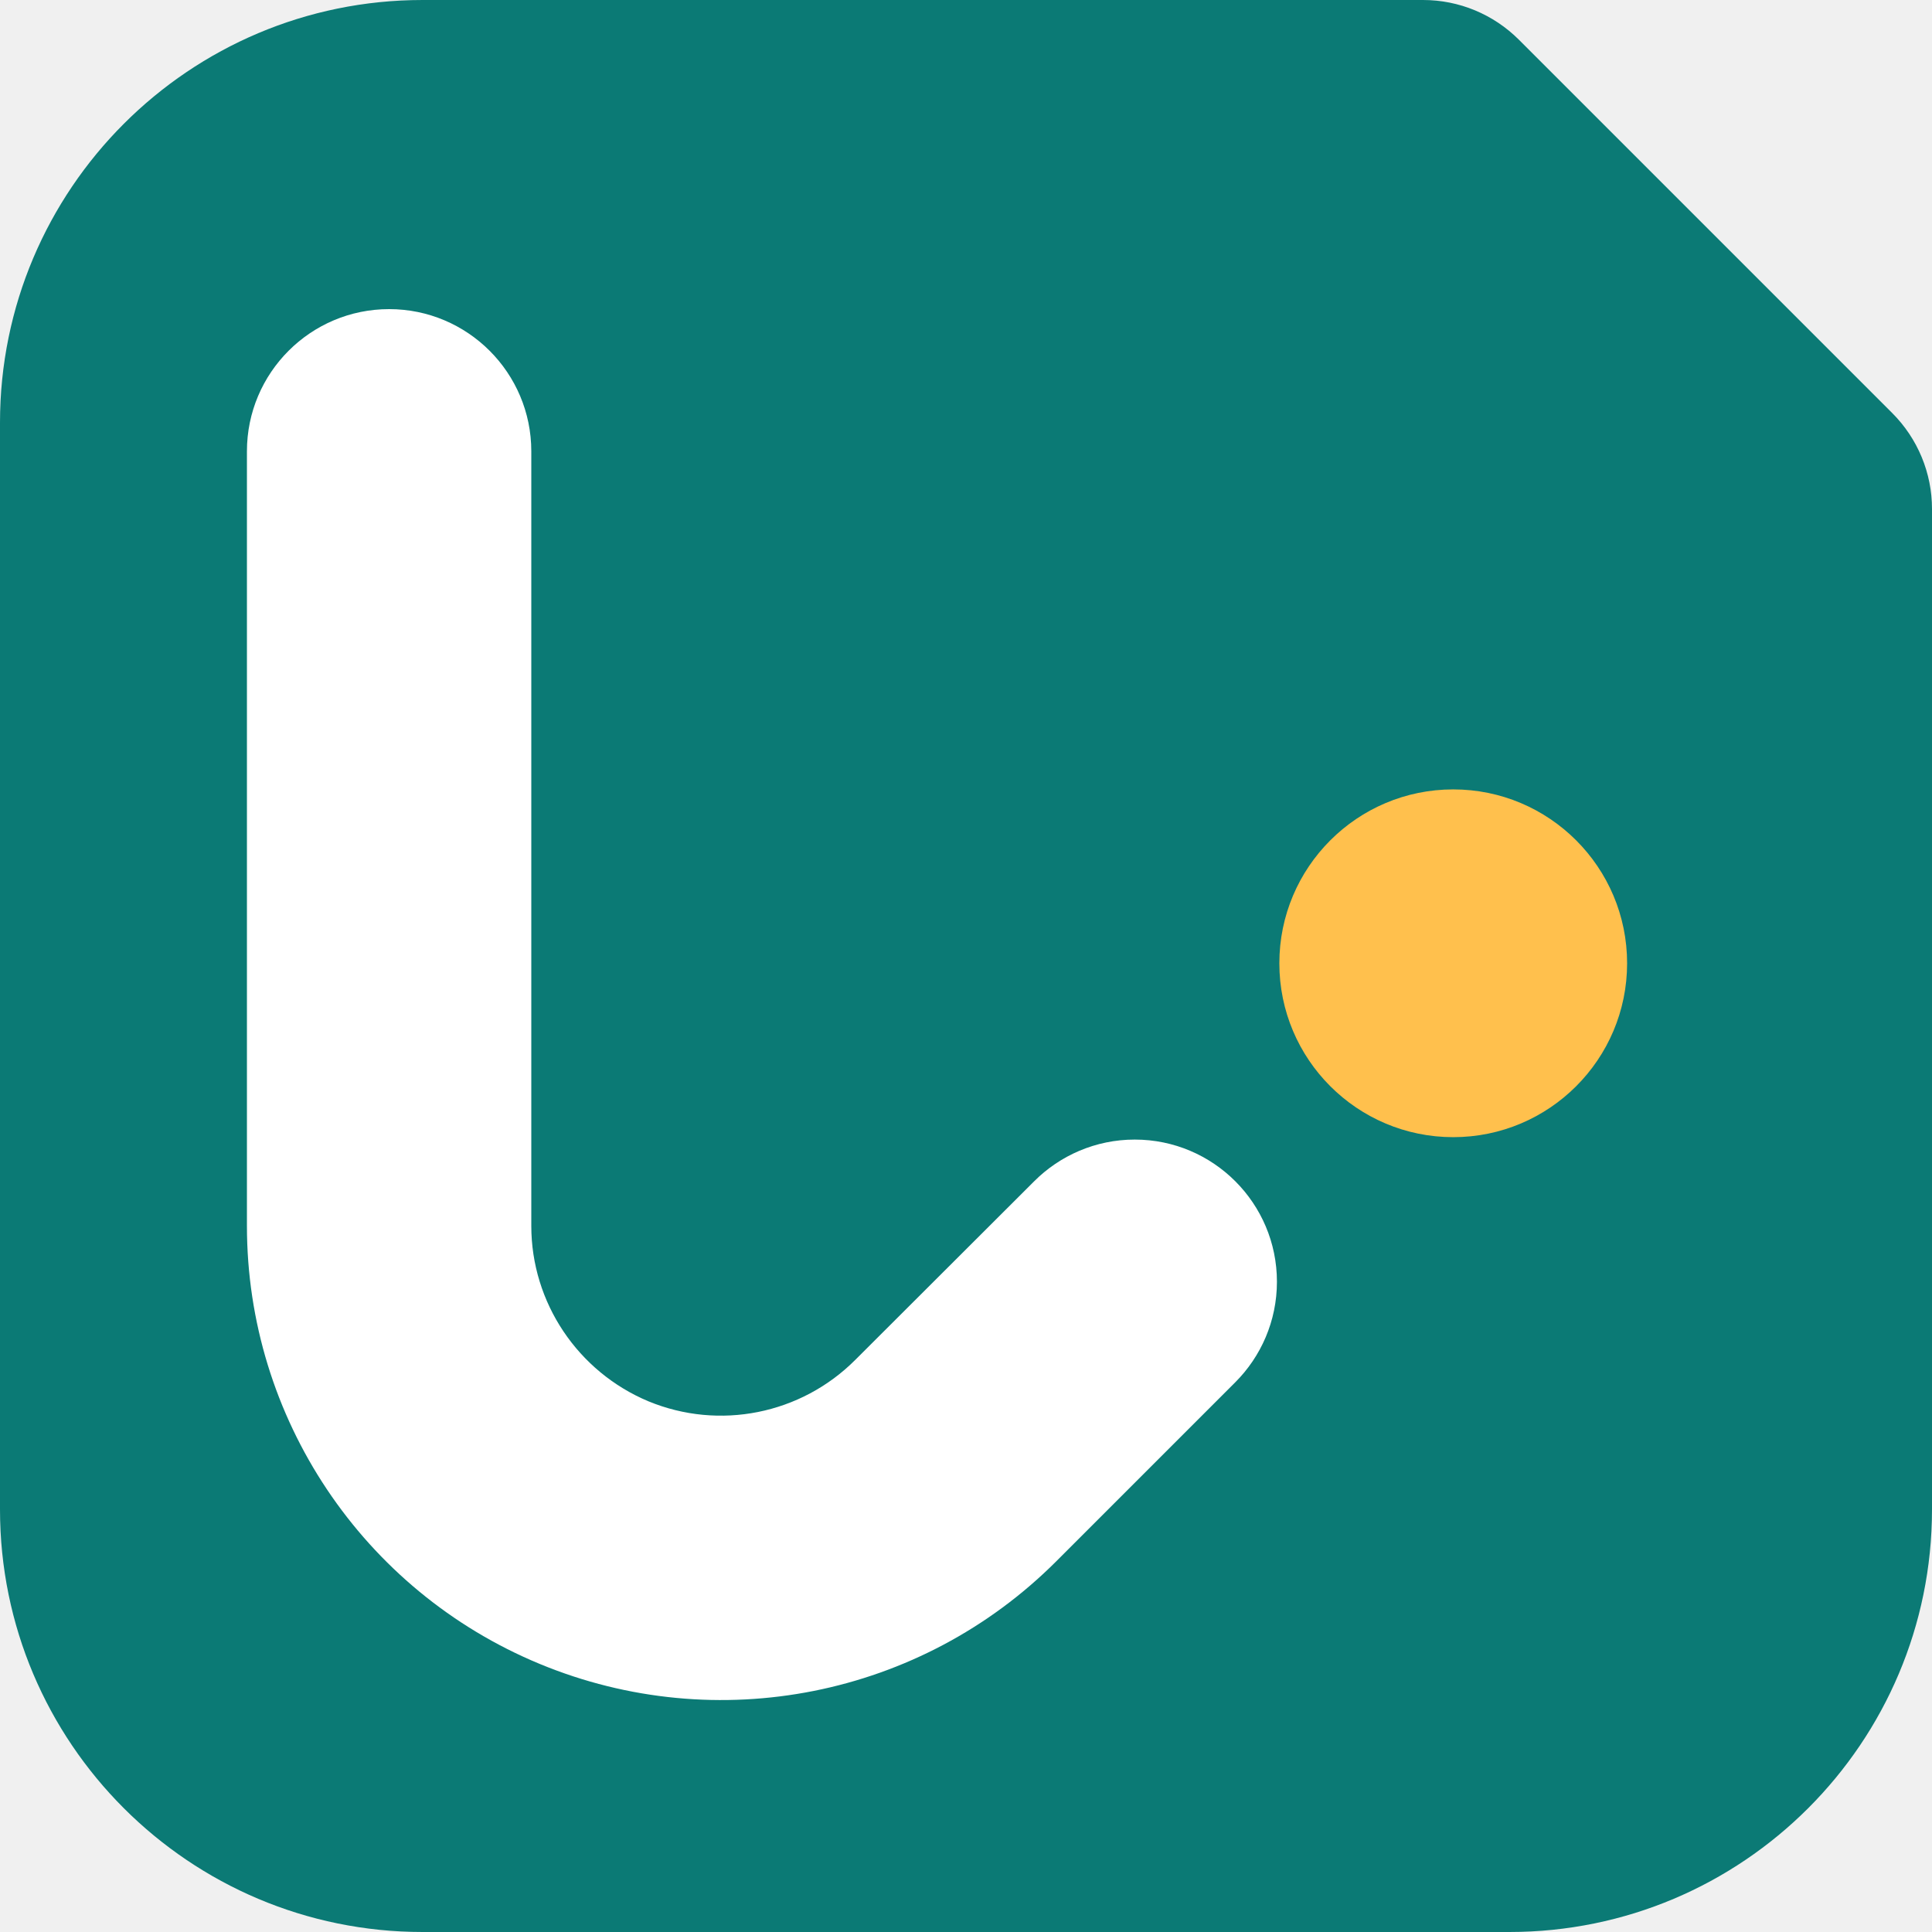
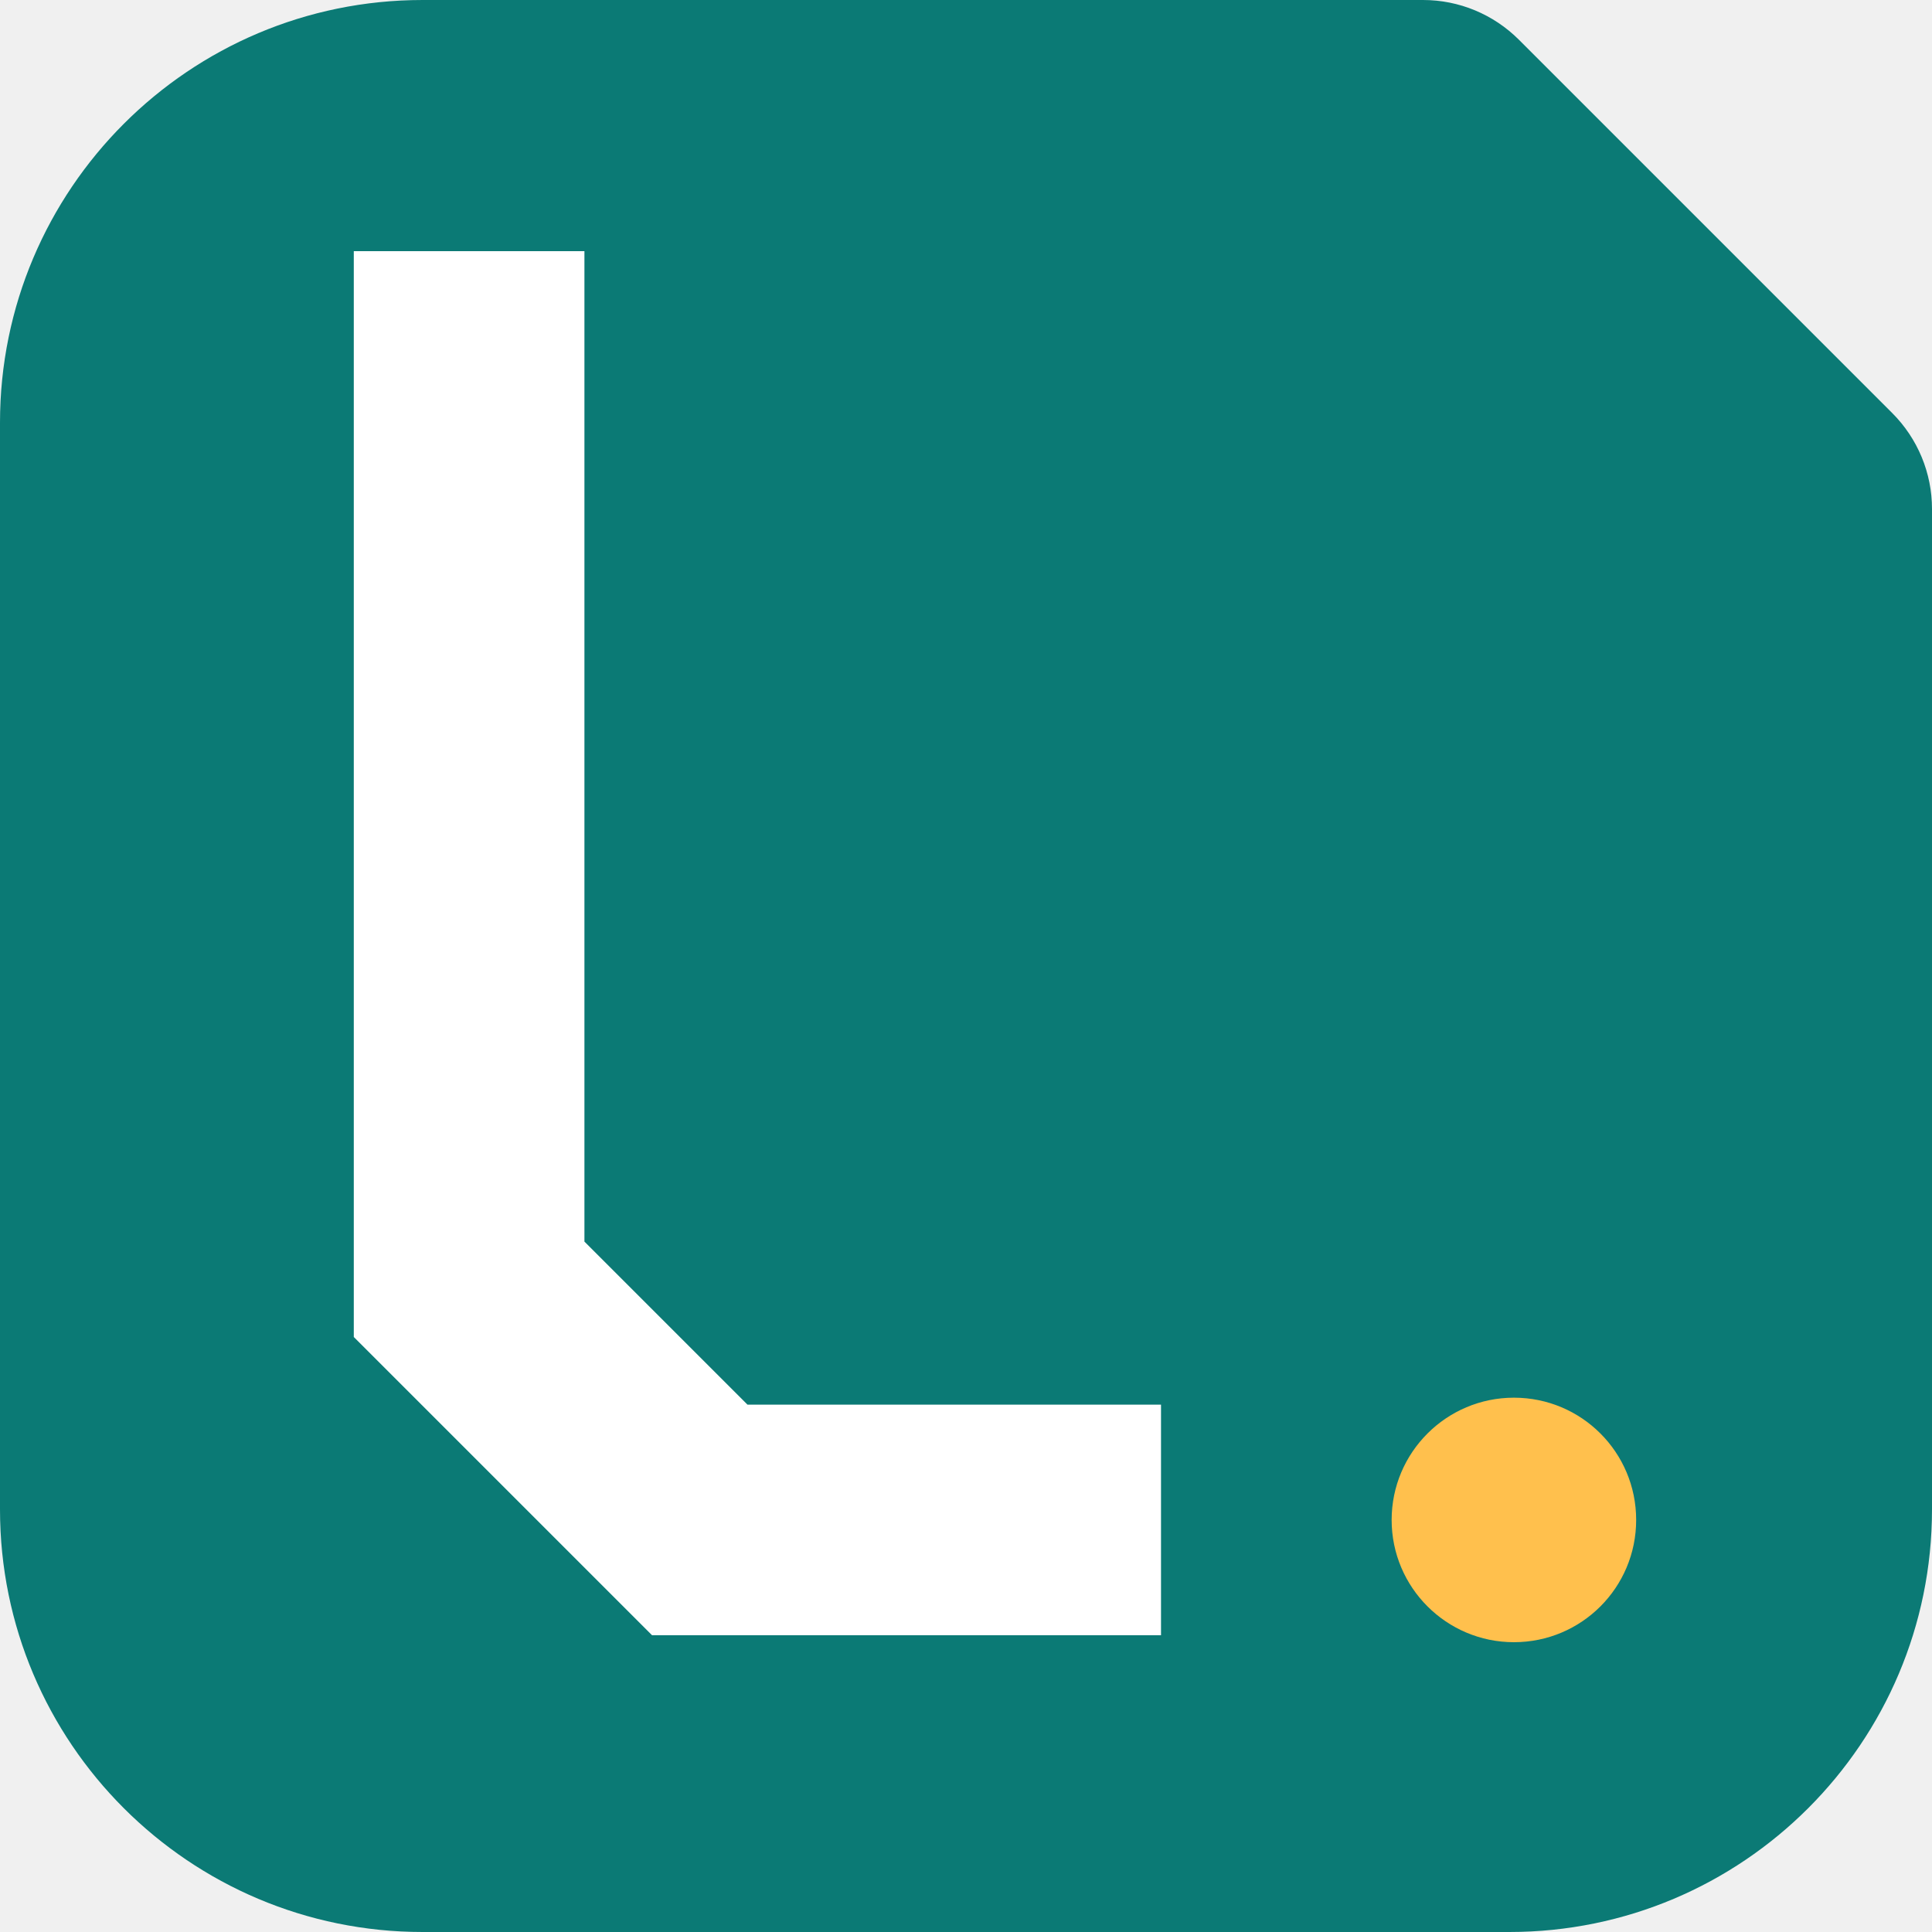
<svg xmlns="http://www.w3.org/2000/svg" viewBox="0 0 64 64" width="64" height="64" role="img" aria-label="轻游 Liroam">
  <path id="tile" fill="#0B7A75" d="M-0 14C0 6.27 6.27 -0 14 -0L47.14 0C48.33 0 49.47 0.47 50.32 1.32L62.68 13.68C63.53 14.53 64 15.67 64 16.86V50C64 57.73 57.73 64 50 64H14C6.27 64 -0 57.73 -0 50Z" />
-   <path id="route" fill="#FFFFFF" d="M8.18 40.61V14.95C8.18 12.35 10.29 10.24 12.89 10.24C15.49 10.24 17.6 12.35 17.6 14.95V40.61C17.6 43.15 19.14 45.44 21.48 46.42C23.83 47.39 26.53 46.85 28.33 45.05L34.26 39.13C35.11 38.28 36.29 37.75 37.59 37.75C40.19 37.75 42.3 39.86 42.3 42.46C42.3 43.76 41.77 44.94 40.92 45.79L34.99 51.72C30.5 56.21 23.75 57.55 17.88 55.12C12.01 52.69 8.18 46.96 8.18 40.61Z" />
-   <path id="dot" fill="#FFC04D" d="M53.9 31.91C53.9 35.09 51.32 37.67 48.14 37.67C44.96 37.67 42.38 35.09 42.38 31.91C42.38 28.73 44.96 26.15 48.14 26.15C51.32 26.15 53.9 28.73 53.9 31.91Z" />
+   <path id="route" fill="#FFFFFF" d="M11.72 8.32H19.36V41.13L24.76 46.53H38.46V54.17H21.6L11.72 44.29Z" />
+   <path id="dot" fill="#FFC04D" d="M54.2 50.35C54.2 52.59 52.39 54.4 50.15 54.4C47.92 54.4 46.1 52.59 46.1 50.35C46.1 48.11 47.92 46.3 50.15 46.3C52.39 46.3 54.2 48.11 54.2 50.35Z" />
</svg>
